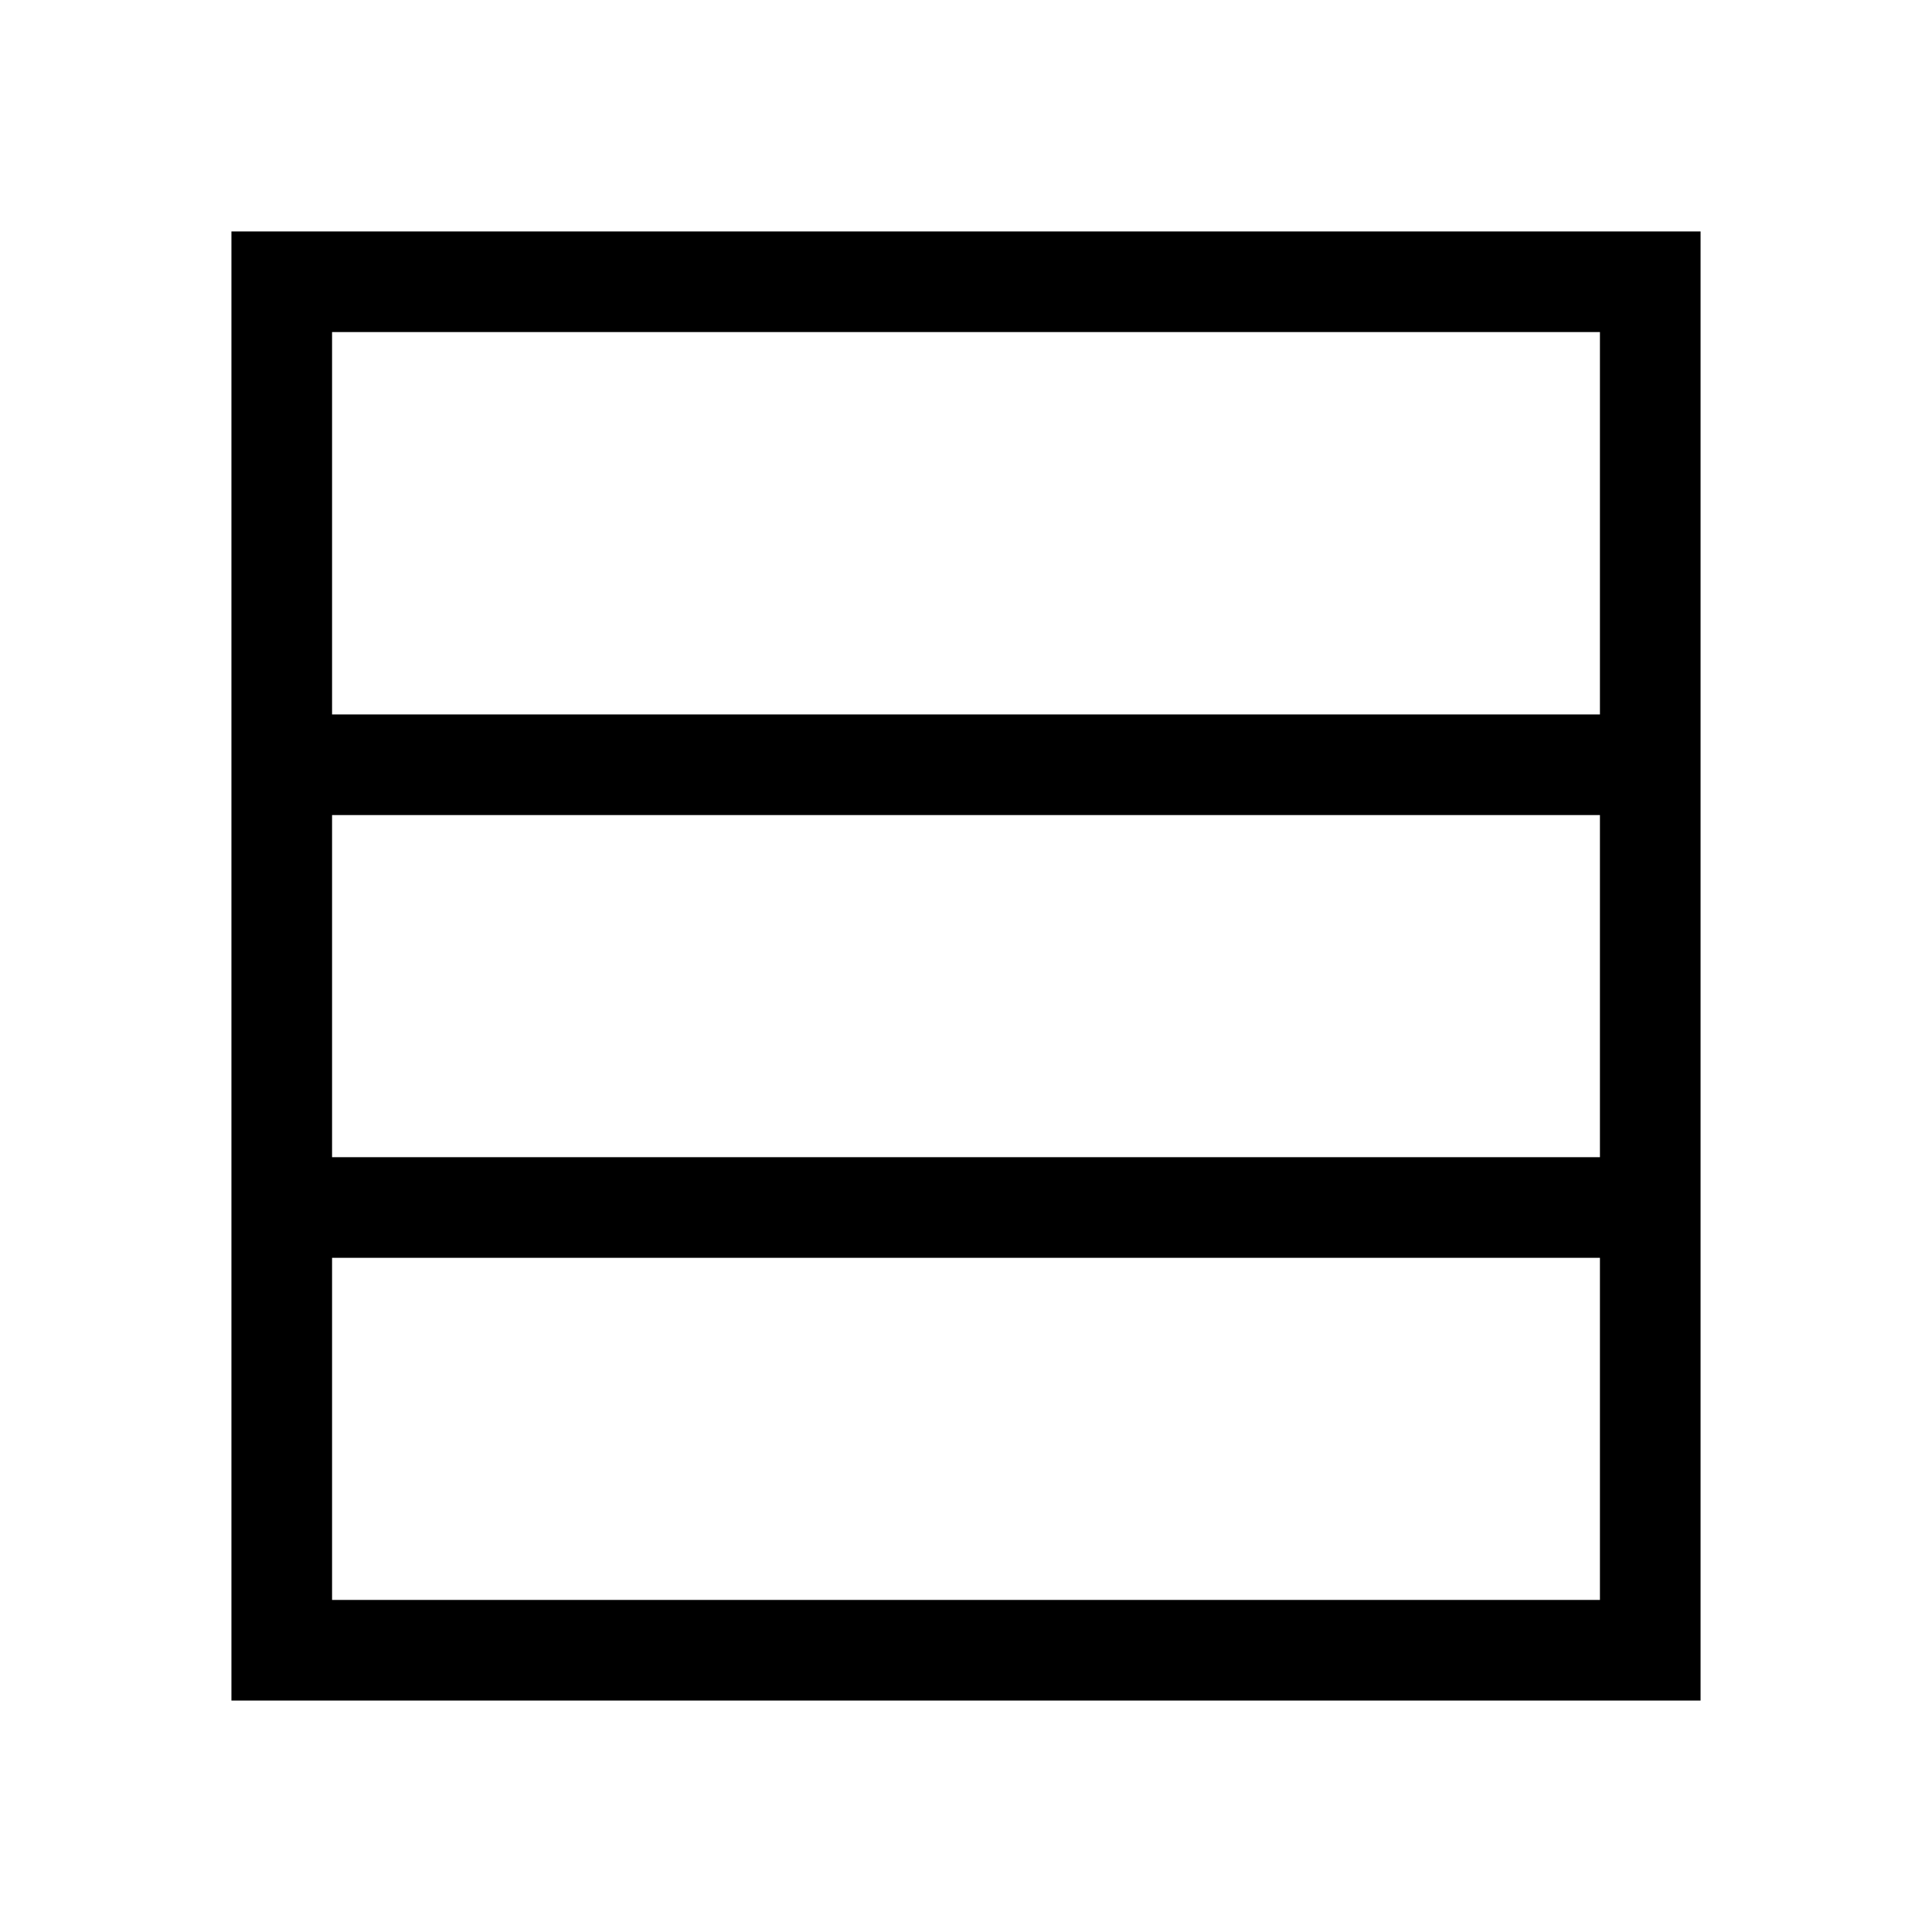
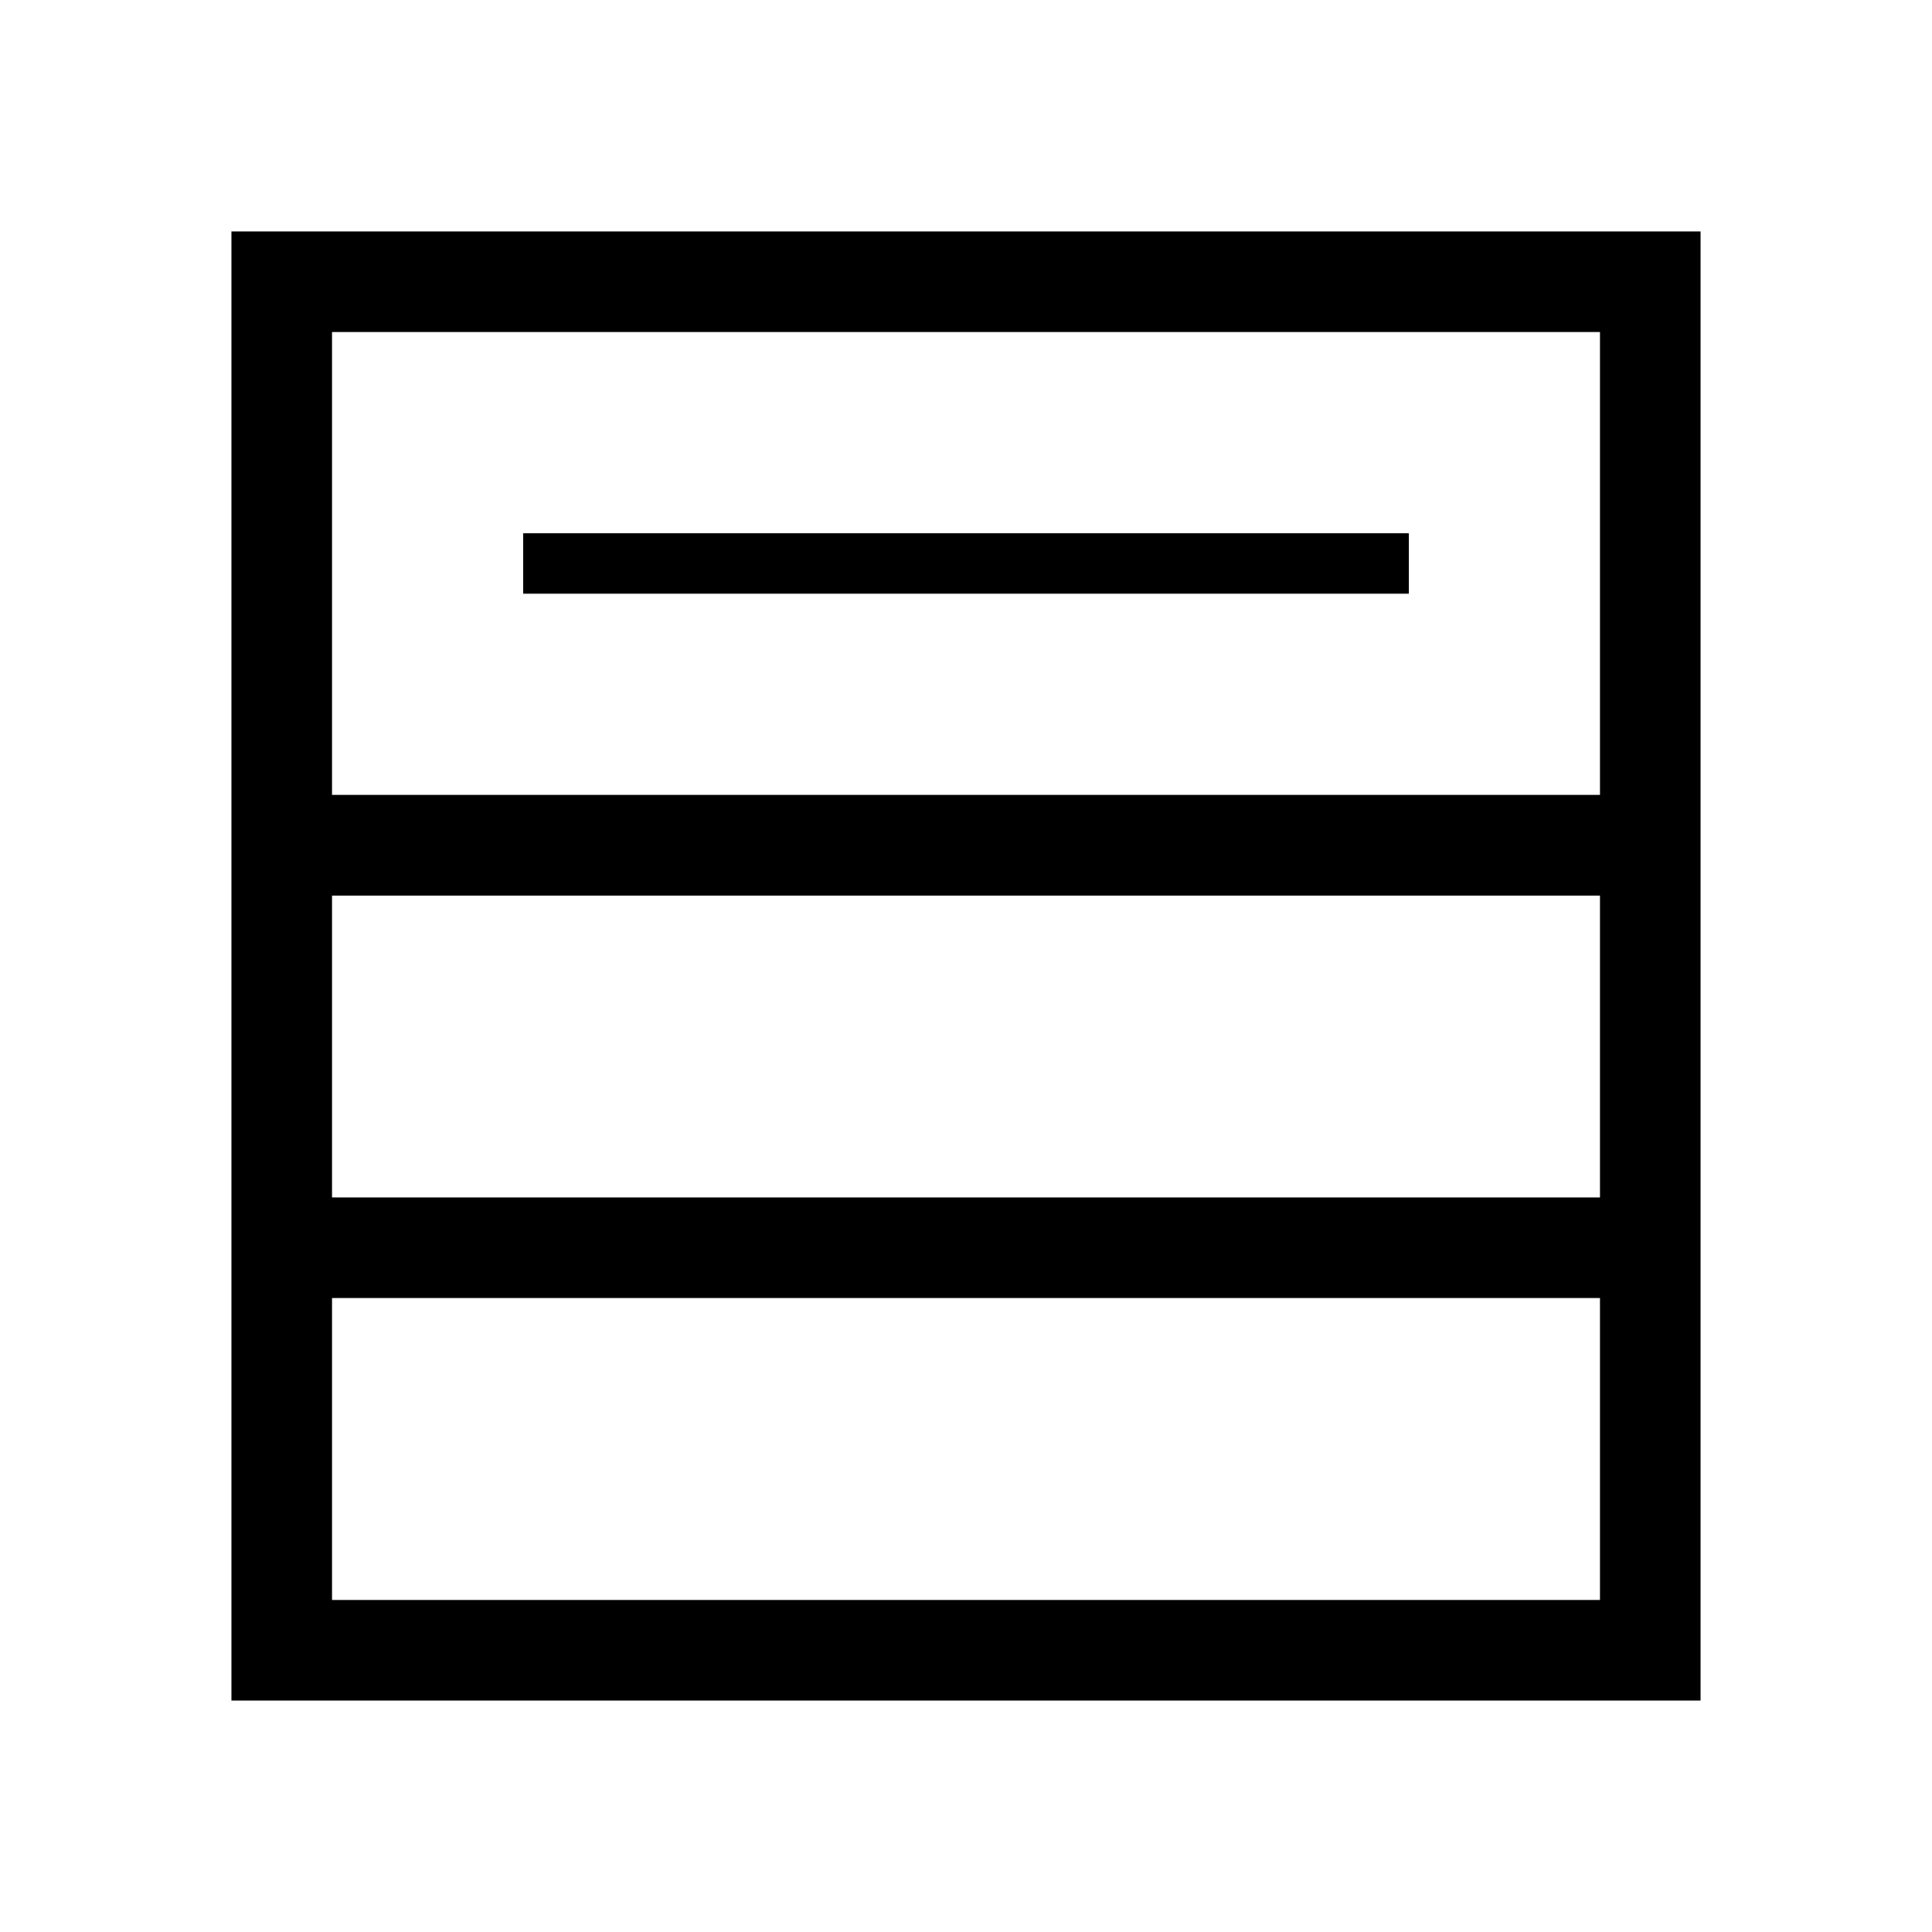
<svg xmlns="http://www.w3.org/2000/svg" viewBox="0 0 24 24" width="24" height="24">
  <rect x="3.5" y="3.5" width="17" height="17" fill="none" stroke="#000" stroke-width="1.25" />
-   <path fill="none" stroke="#000" stroke-width="1.25" d="M3.5 9.5h17M3.5 15h17" />
+   <path fill="none" stroke="#000" stroke-width="1.25" d="M3.5 10.5h17M3.5 15.5h17" />
+   <path fill="none" stroke="#000" stroke-width="0.75" d="M6.5 7h11" />
</svg>
